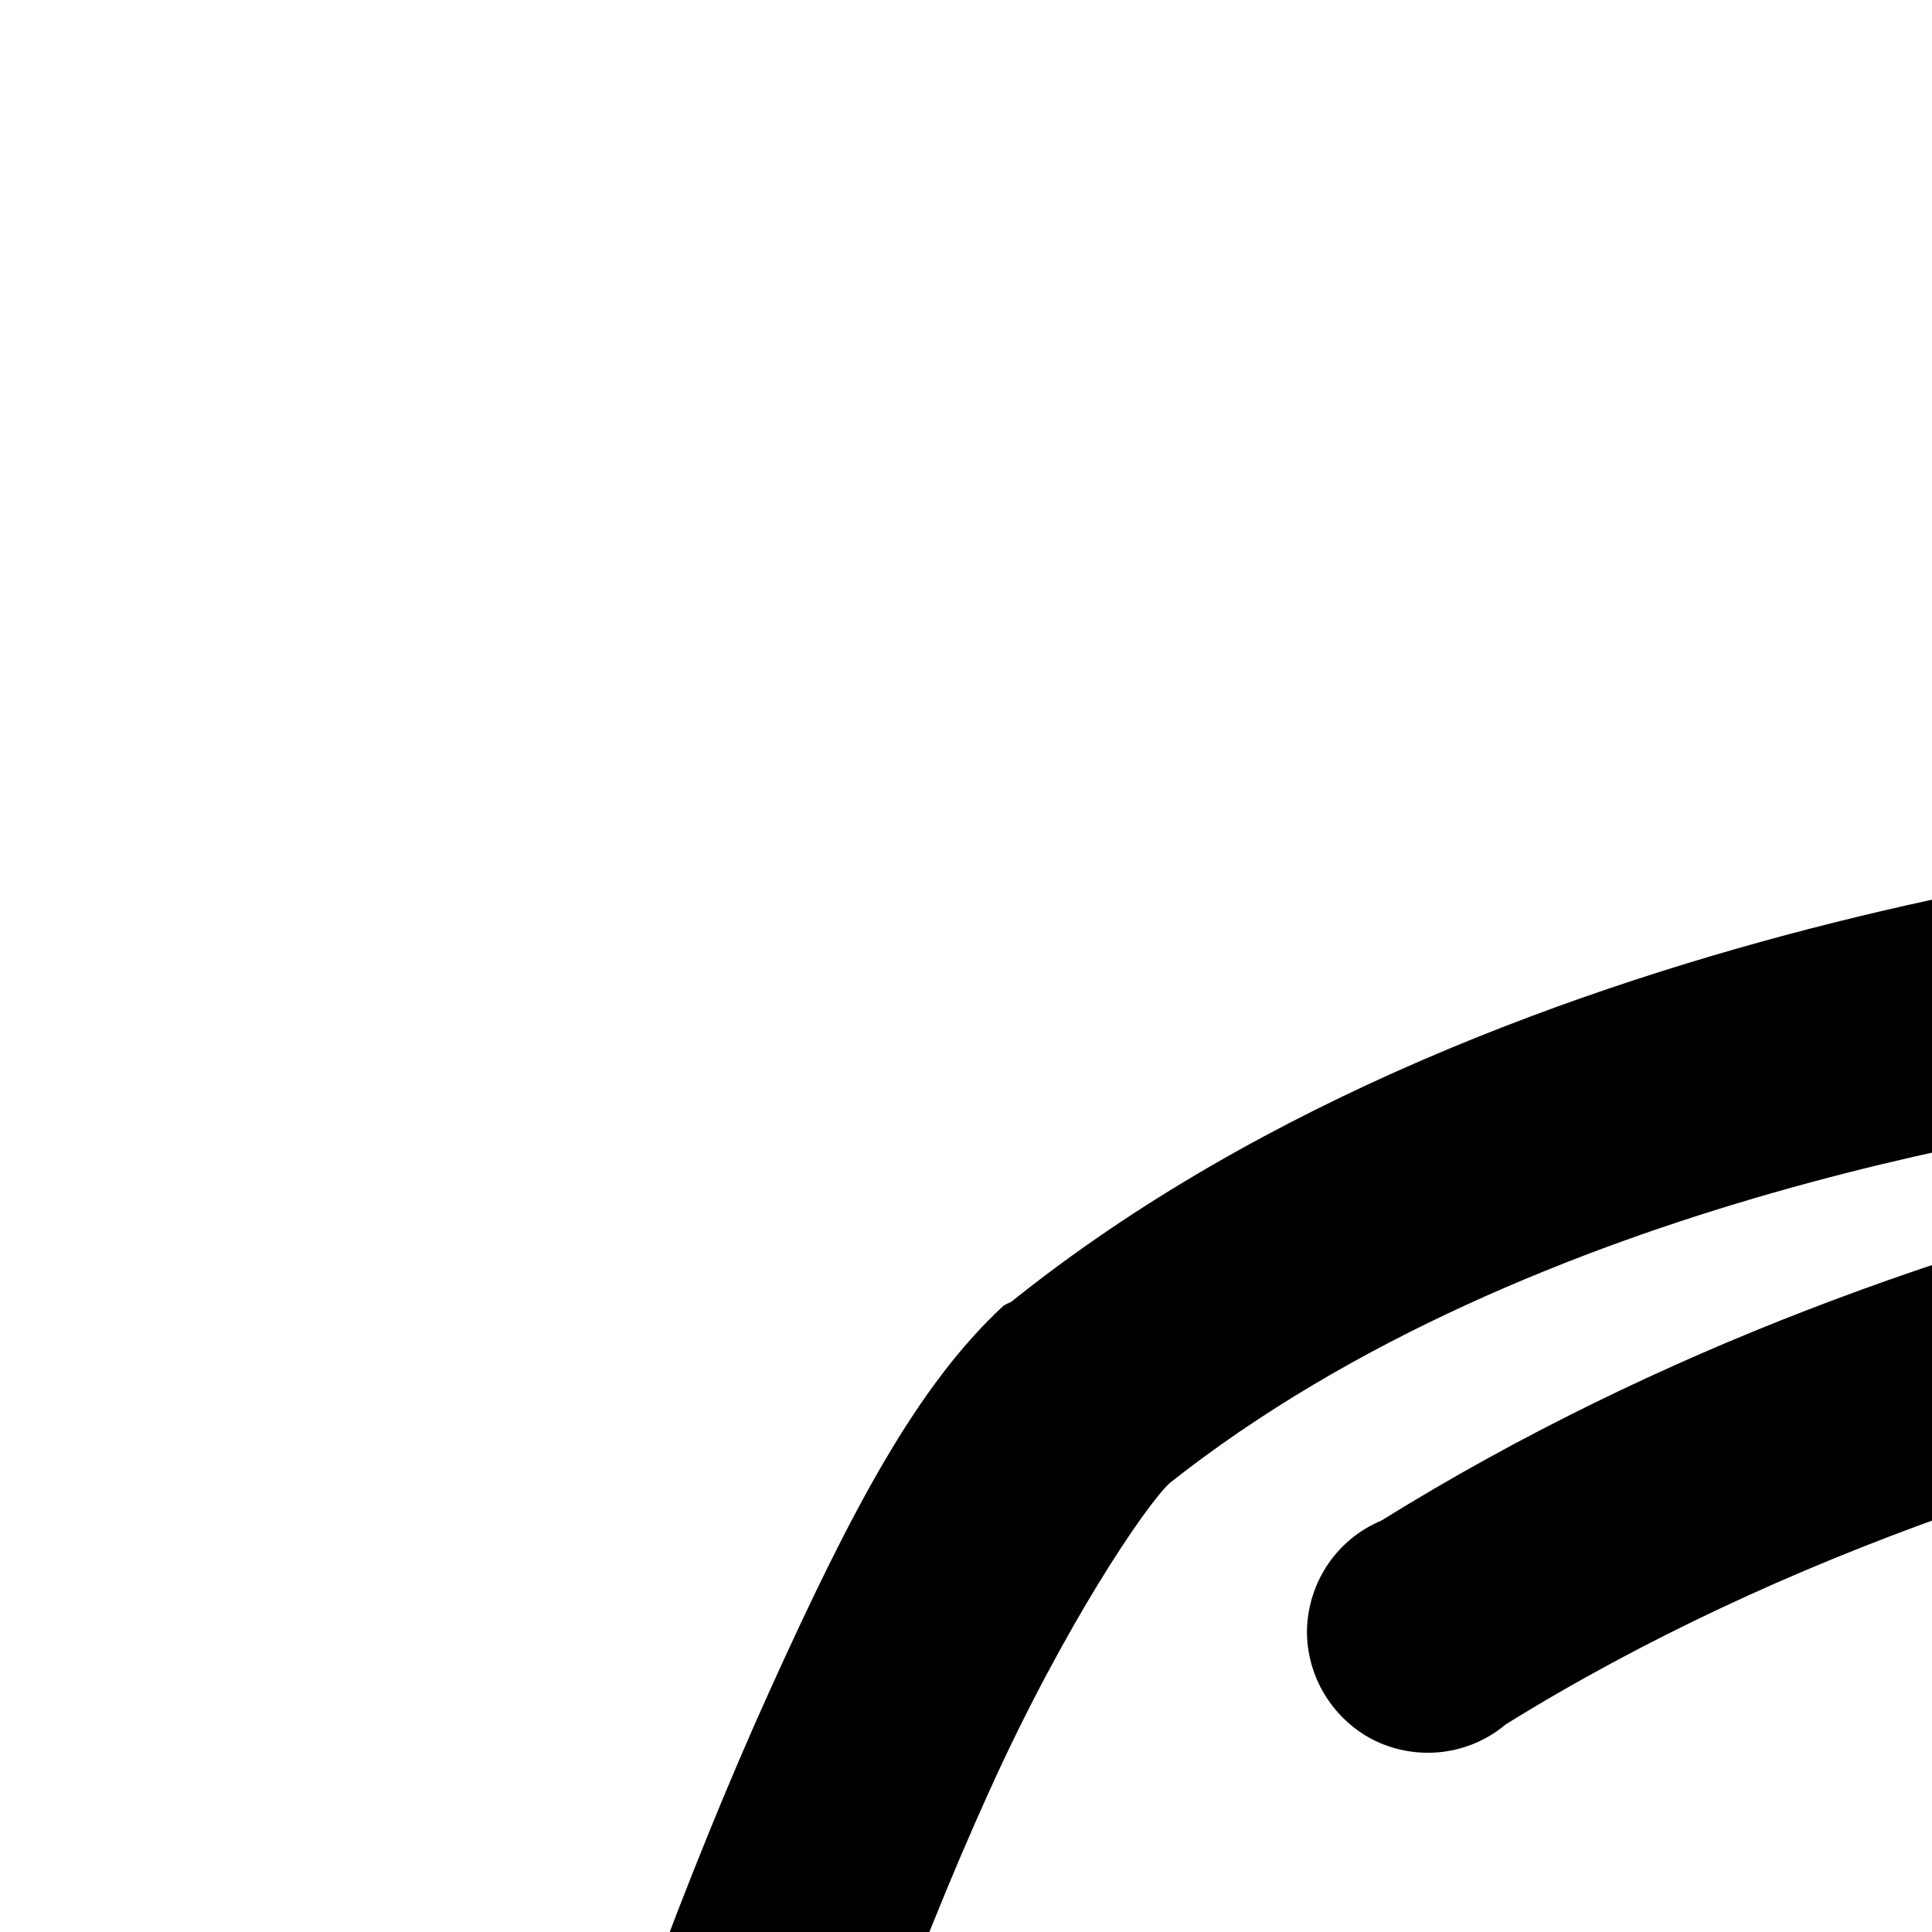
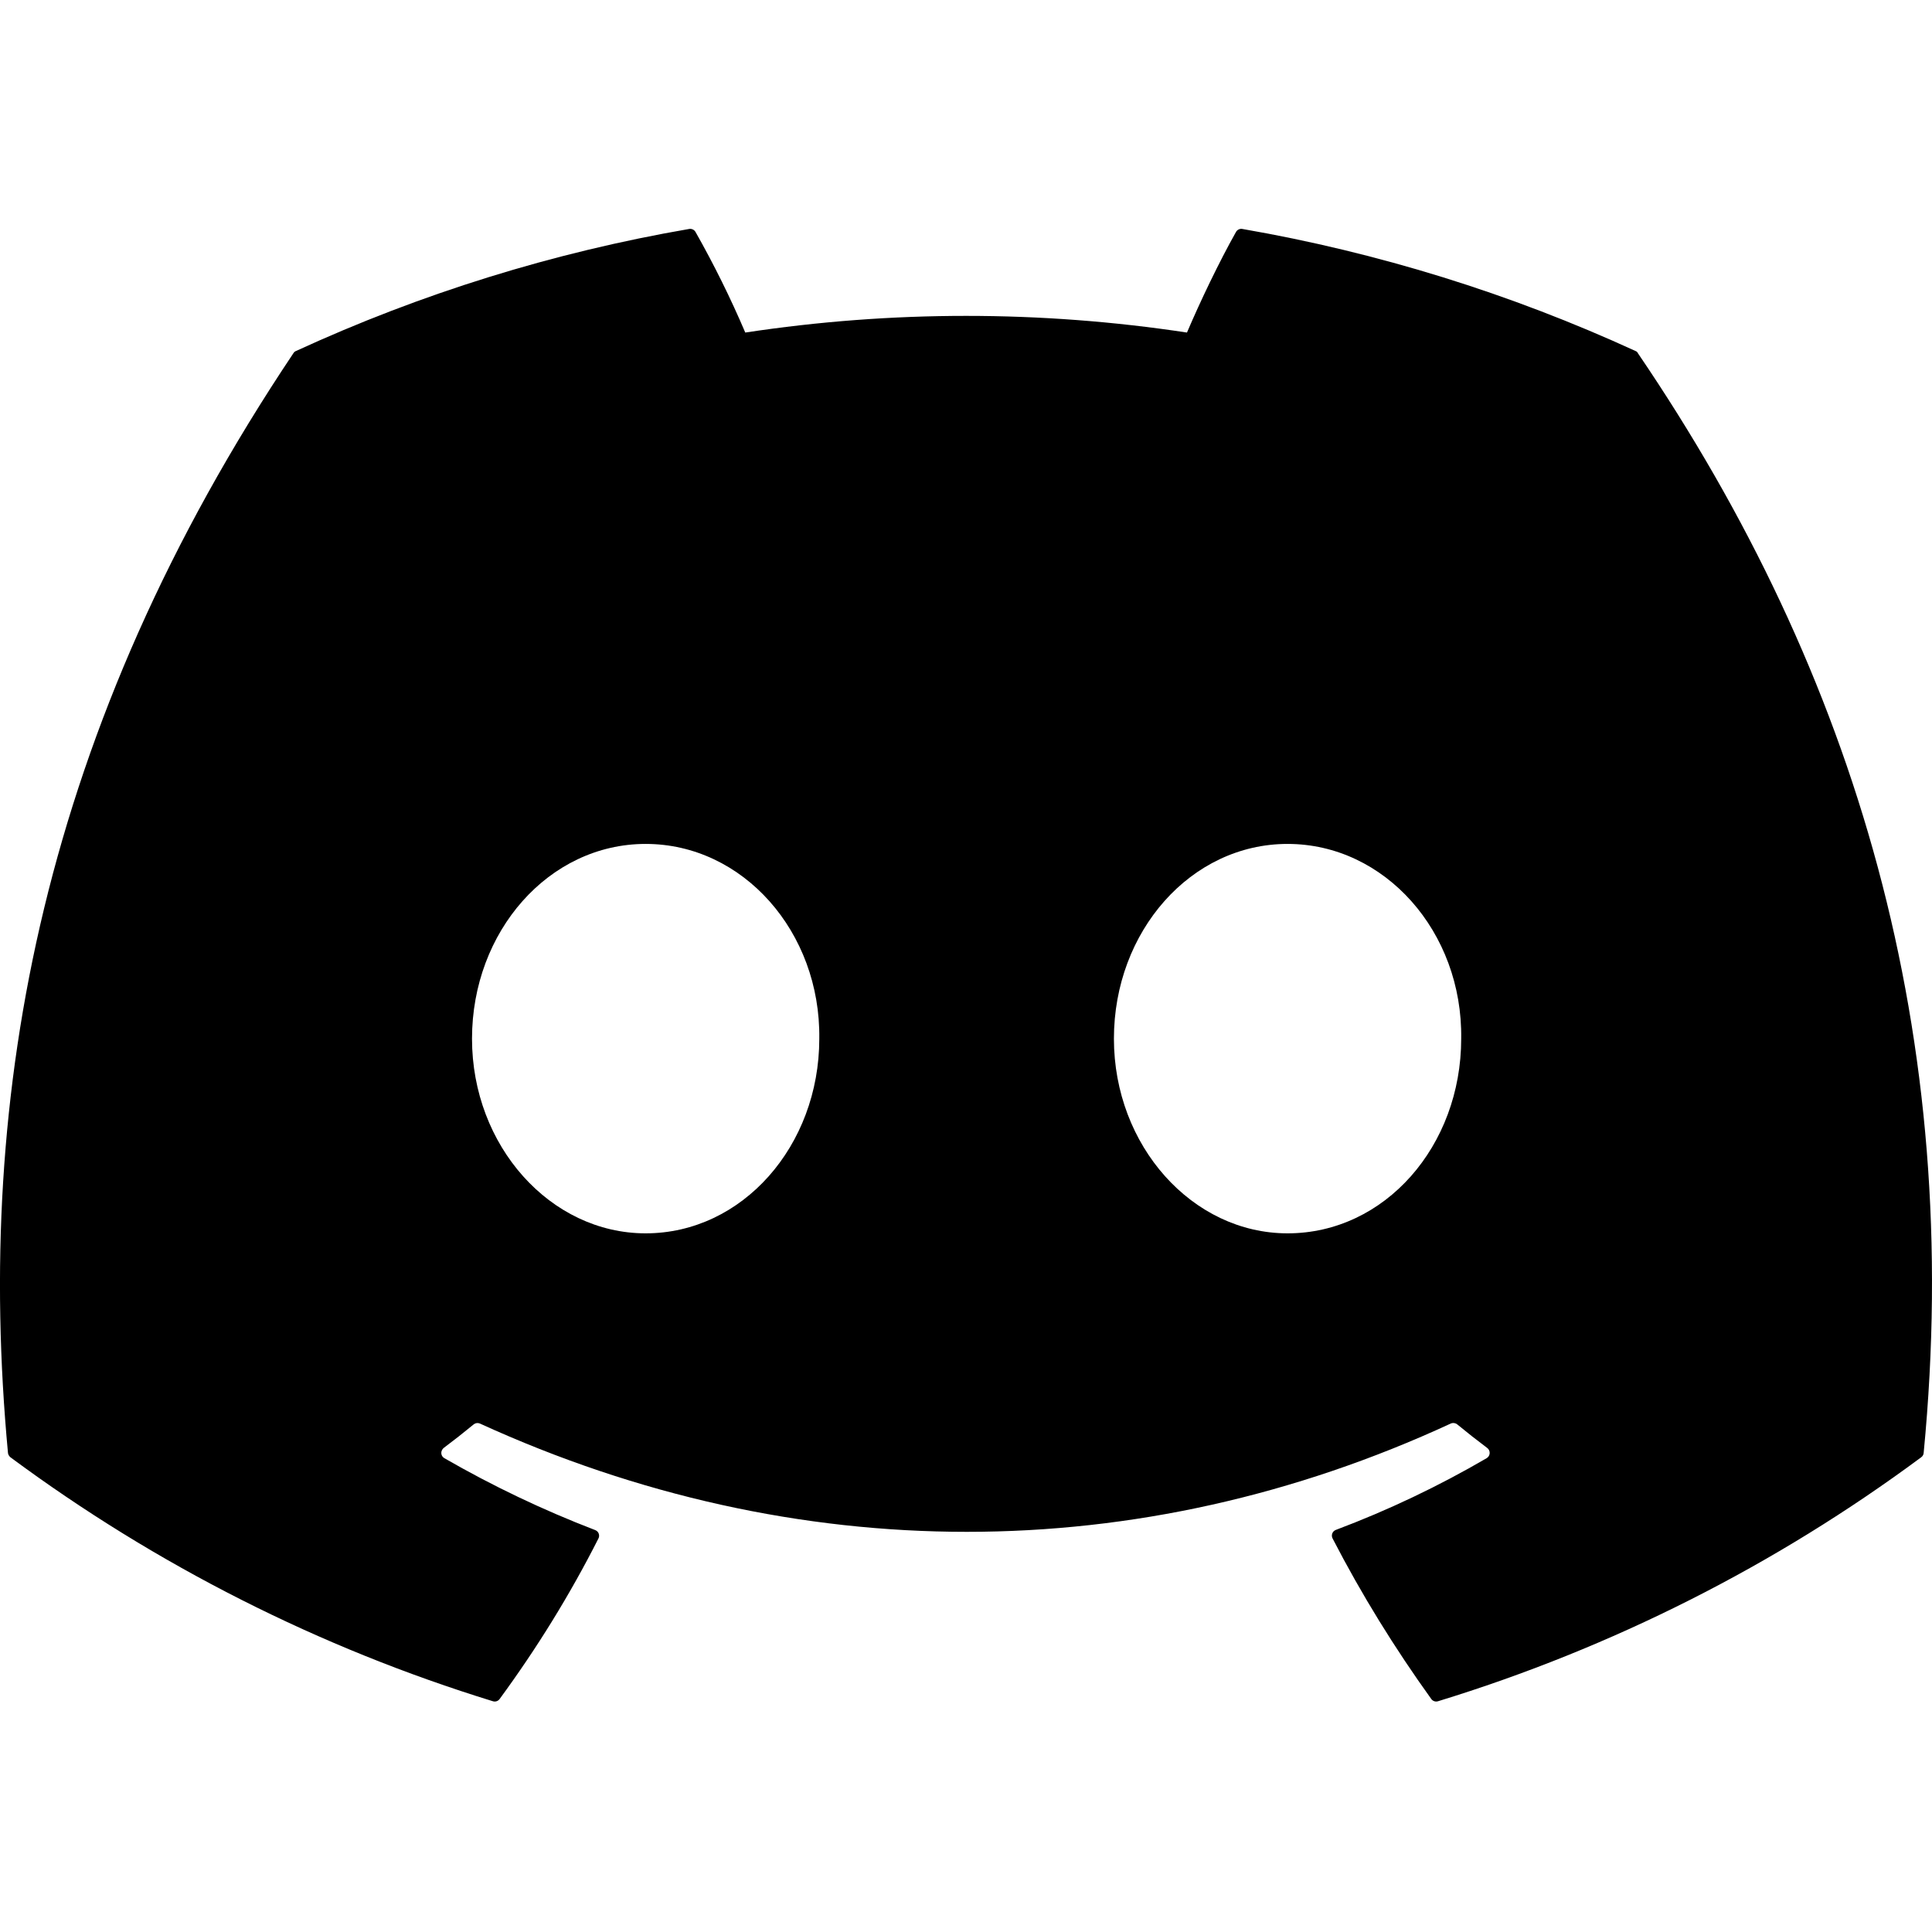
- <svg xmlns="http://www.w3.org/2000/svg" viewBox="0 0 16 16" style=" fill:#000000;">
-   <path d="M 18.906 7 C 18.906 7 12.539 7.438 8.375 10.781 C 8.355 10.789 8.332 10.801 8.312 10.812 C 7.59 11.48 7.047 12.516 6.375 14 C 5.703 15.484 4.992 17.395 4.344 19.531 C 3.051 23.809 2 29.059 2 34 C 1.996 34.176 2.039 34.348 2.125 34.5 C 3.586 37.066 6.273 38.617 8.781 39.594 C 11.289 40.57 13.605 40.961 14.781 41 C 15.113 41.012 15.43 40.859 15.625 40.594 L 18.062 37.219 C 20.027 37.684 22.332 38 25 38 C 27.668 38 29.973 37.684 31.938 37.219 L 34.375 40.594 C 34.57 40.859 34.887 41.012 35.219 41 C 36.395 40.961 38.711 40.57 41.219 39.594 C 43.727 38.617 46.414 37.066 47.875 34.5 C 47.961 34.348 48.004 34.176 48 34 C 48 29.059 46.949 23.809 45.656 19.531 C 45.008 17.395 44.297 15.484 43.625 14 C 42.953 12.516 42.41 11.48 41.688 10.812 C 41.668 10.801 41.645 10.789 41.625 10.781 C 37.461 7.438 31.094 7 31.094 7 C 31.02 6.992 30.949 6.992 30.875 7 C 30.527 7.047 30.234 7.273 30.094 7.594 C 30.094 7.594 29.754 8.34 29.531 9.406 C 27.582 9.094 25.941 9 25 9 C 24.059 9 22.418 9.094 20.469 9.406 C 20.246 8.34 19.906 7.594 19.906 7.594 C 19.734 7.203 19.332 6.965 18.906 7 Z M 18.281 9.156 C 18.355 9.359 18.406 9.551 18.469 9.781 C 16.215 10.305 13.746 11.16 11.438 12.594 C 11.074 12.746 10.836 13.098 10.824 13.492 C 10.816 13.883 11.039 14.246 11.391 14.418 C 11.746 14.586 12.168 14.535 12.469 14.281 C 17.102 11.41 22.996 11 25 11 C 27.004 11 32.898 11.41 37.531 14.281 C 37.832 14.535 38.254 14.586 38.609 14.418 C 38.961 14.246 39.184 13.883 39.176 13.492 C 39.164 13.098 38.926 12.746 38.562 12.594 C 36.254 11.16 33.785 10.305 31.531 9.781 C 31.594 9.551 31.645 9.359 31.719 9.156 C 32.859 9.297 37.293 9.895 40.312 12.281 C 40.508 12.461 41.188 13.461 41.812 14.844 C 42.438 16.227 43.094 18.027 43.719 20.094 C 44.938 24.125 45.922 29.098 45.969 33.656 C 44.832 35.496 42.699 36.863 40.5 37.719 C 38.5 38.496 36.633 38.844 35.656 38.938 L 33.969 36.656 C 34.828 36.379 35.602 36.078 36.281 35.781 C 38.805 34.672 40.156 33.5 40.156 33.5 C 40.57 33.129 40.605 32.492 40.234 32.078 C 39.863 31.664 39.227 31.629 38.812 32 C 38.812 32 37.766 32.957 35.469 33.969 C 34.625 34.34 33.602 34.707 32.438 35.031 C 32.168 35 31.898 35.078 31.688 35.25 C 29.824 35.703 27.609 36 25 36 C 22.371 36 20.152 35.676 18.281 35.219 C 18.07 35.078 17.812 35.02 17.562 35.062 C 16.395 34.738 15.379 34.34 14.531 33.969 C 12.234 32.957 11.188 32 11.188 32 C 10.961 31.789 10.648 31.699 10.344 31.75 C 9.957 31.809 9.637 32.086 9.531 32.465 C 9.422 32.84 9.547 33.246 9.844 33.5 C 9.844 33.5 11.195 34.672 13.719 35.781 C 14.398 36.078 15.172 36.379 16.031 36.656 L 14.344 38.938 C 13.367 38.844 11.5 38.496 9.5 37.719 C 7.301 36.863 5.168 35.496 4.031 33.656 C 4.078 29.098 5.062 24.125 6.281 20.094 C 6.906 18.027 7.562 16.227 8.188 14.844 C 8.812 13.461 9.492 12.461 9.688 12.281 C 12.707 9.895 17.141 9.297 18.281 9.156 Z M 18.5 21 C 15.949 21 14 23.316 14 26 C 14 28.684 15.949 31 18.5 31 C 21.051 31 23 28.684 23 26 C 23 23.316 21.051 21 18.5 21 Z M 31.5 21 C 28.949 21 27 23.316 27 26 C 27 28.684 28.949 31 31.5 31 C 34.051 31 36 28.684 36 26 C 36 23.316 34.051 21 31.5 21 Z M 18.5 23 C 19.816 23 21 24.266 21 26 C 21 27.734 19.816 29 18.5 29 C 17.184 29 16 27.734 16 26 C 16 24.266 17.184 23 18.5 23 Z M 31.5 23 C 32.816 23 34 24.266 34 26 C 34 27.734 32.816 29 31.5 29 C 30.184 29 29 27.734 29 26 C 29 24.266 30.184 23 31.5 23 Z" />
+ <svg xmlns="http://www.w3.org/2000/svg" width="16" height="16" fill="currentColor" class="bi bi-discord" viewBox="0 0 16 16">
+   <path d="M13.545 2.907a13.227 13.227 0 0 0-3.257-1.011.05.05 0 0 0-.052.025c-.141.25-.297.577-.406.833a12.19 12.19 0 0 0-3.658 0 8.258 8.258 0 0 0-.412-.833.051.051 0 0 0-.052-.025c-1.125.194-2.22.534-3.257 1.011a.041.041 0 0 0-.021.018C.356 6.024-.213 9.047.066 12.032c.001.014.01.028.021.037a13.276 13.276 0 0 0 3.995 2.02.05.05 0 0 0 .056-.019c.308-.42.582-.863.818-1.329a.05.05 0 0 0-.01-.059.051.051 0 0 0-.018-.011 8.875 8.875 0 0 1-1.248-.595.05.05 0 0 1-.02-.066.051.051 0 0 1 .015-.019c.084-.063.168-.129.248-.195a.05.05 0 0 1 .051-.007c2.619 1.196 5.454 1.196 8.041 0a.052.052 0 0 1 .053.007c.08.066.164.132.248.195a.051.051 0 0 1-.004.085 8.254 8.254 0 0 1-1.249.594.05.05 0 0 0-.03.03.052.052 0 0 0 .003.041c.24.465.515.909.817 1.329a.05.05 0 0 0 .056.019 13.235 13.235 0 0 0 4.001-2.02.049.049 0 0 0 .021-.037c.334-3.451-.559-6.449-2.366-9.106a.034.034 0 0 0-.02-.019Zm-8.198 7.307c-.789 0-1.438-.724-1.438-1.612 0-.889.637-1.613 1.438-1.613.807 0 1.45.73 1.438 1.613 0 .888-.637 1.612-1.438 1.612Zm5.316 0c-.788 0-1.438-.724-1.438-1.612 0-.889.637-1.613 1.438-1.613.807 0 1.451.73 1.438 1.613 0 .888-.631 1.612-1.438 1.612Z" />
</svg>
